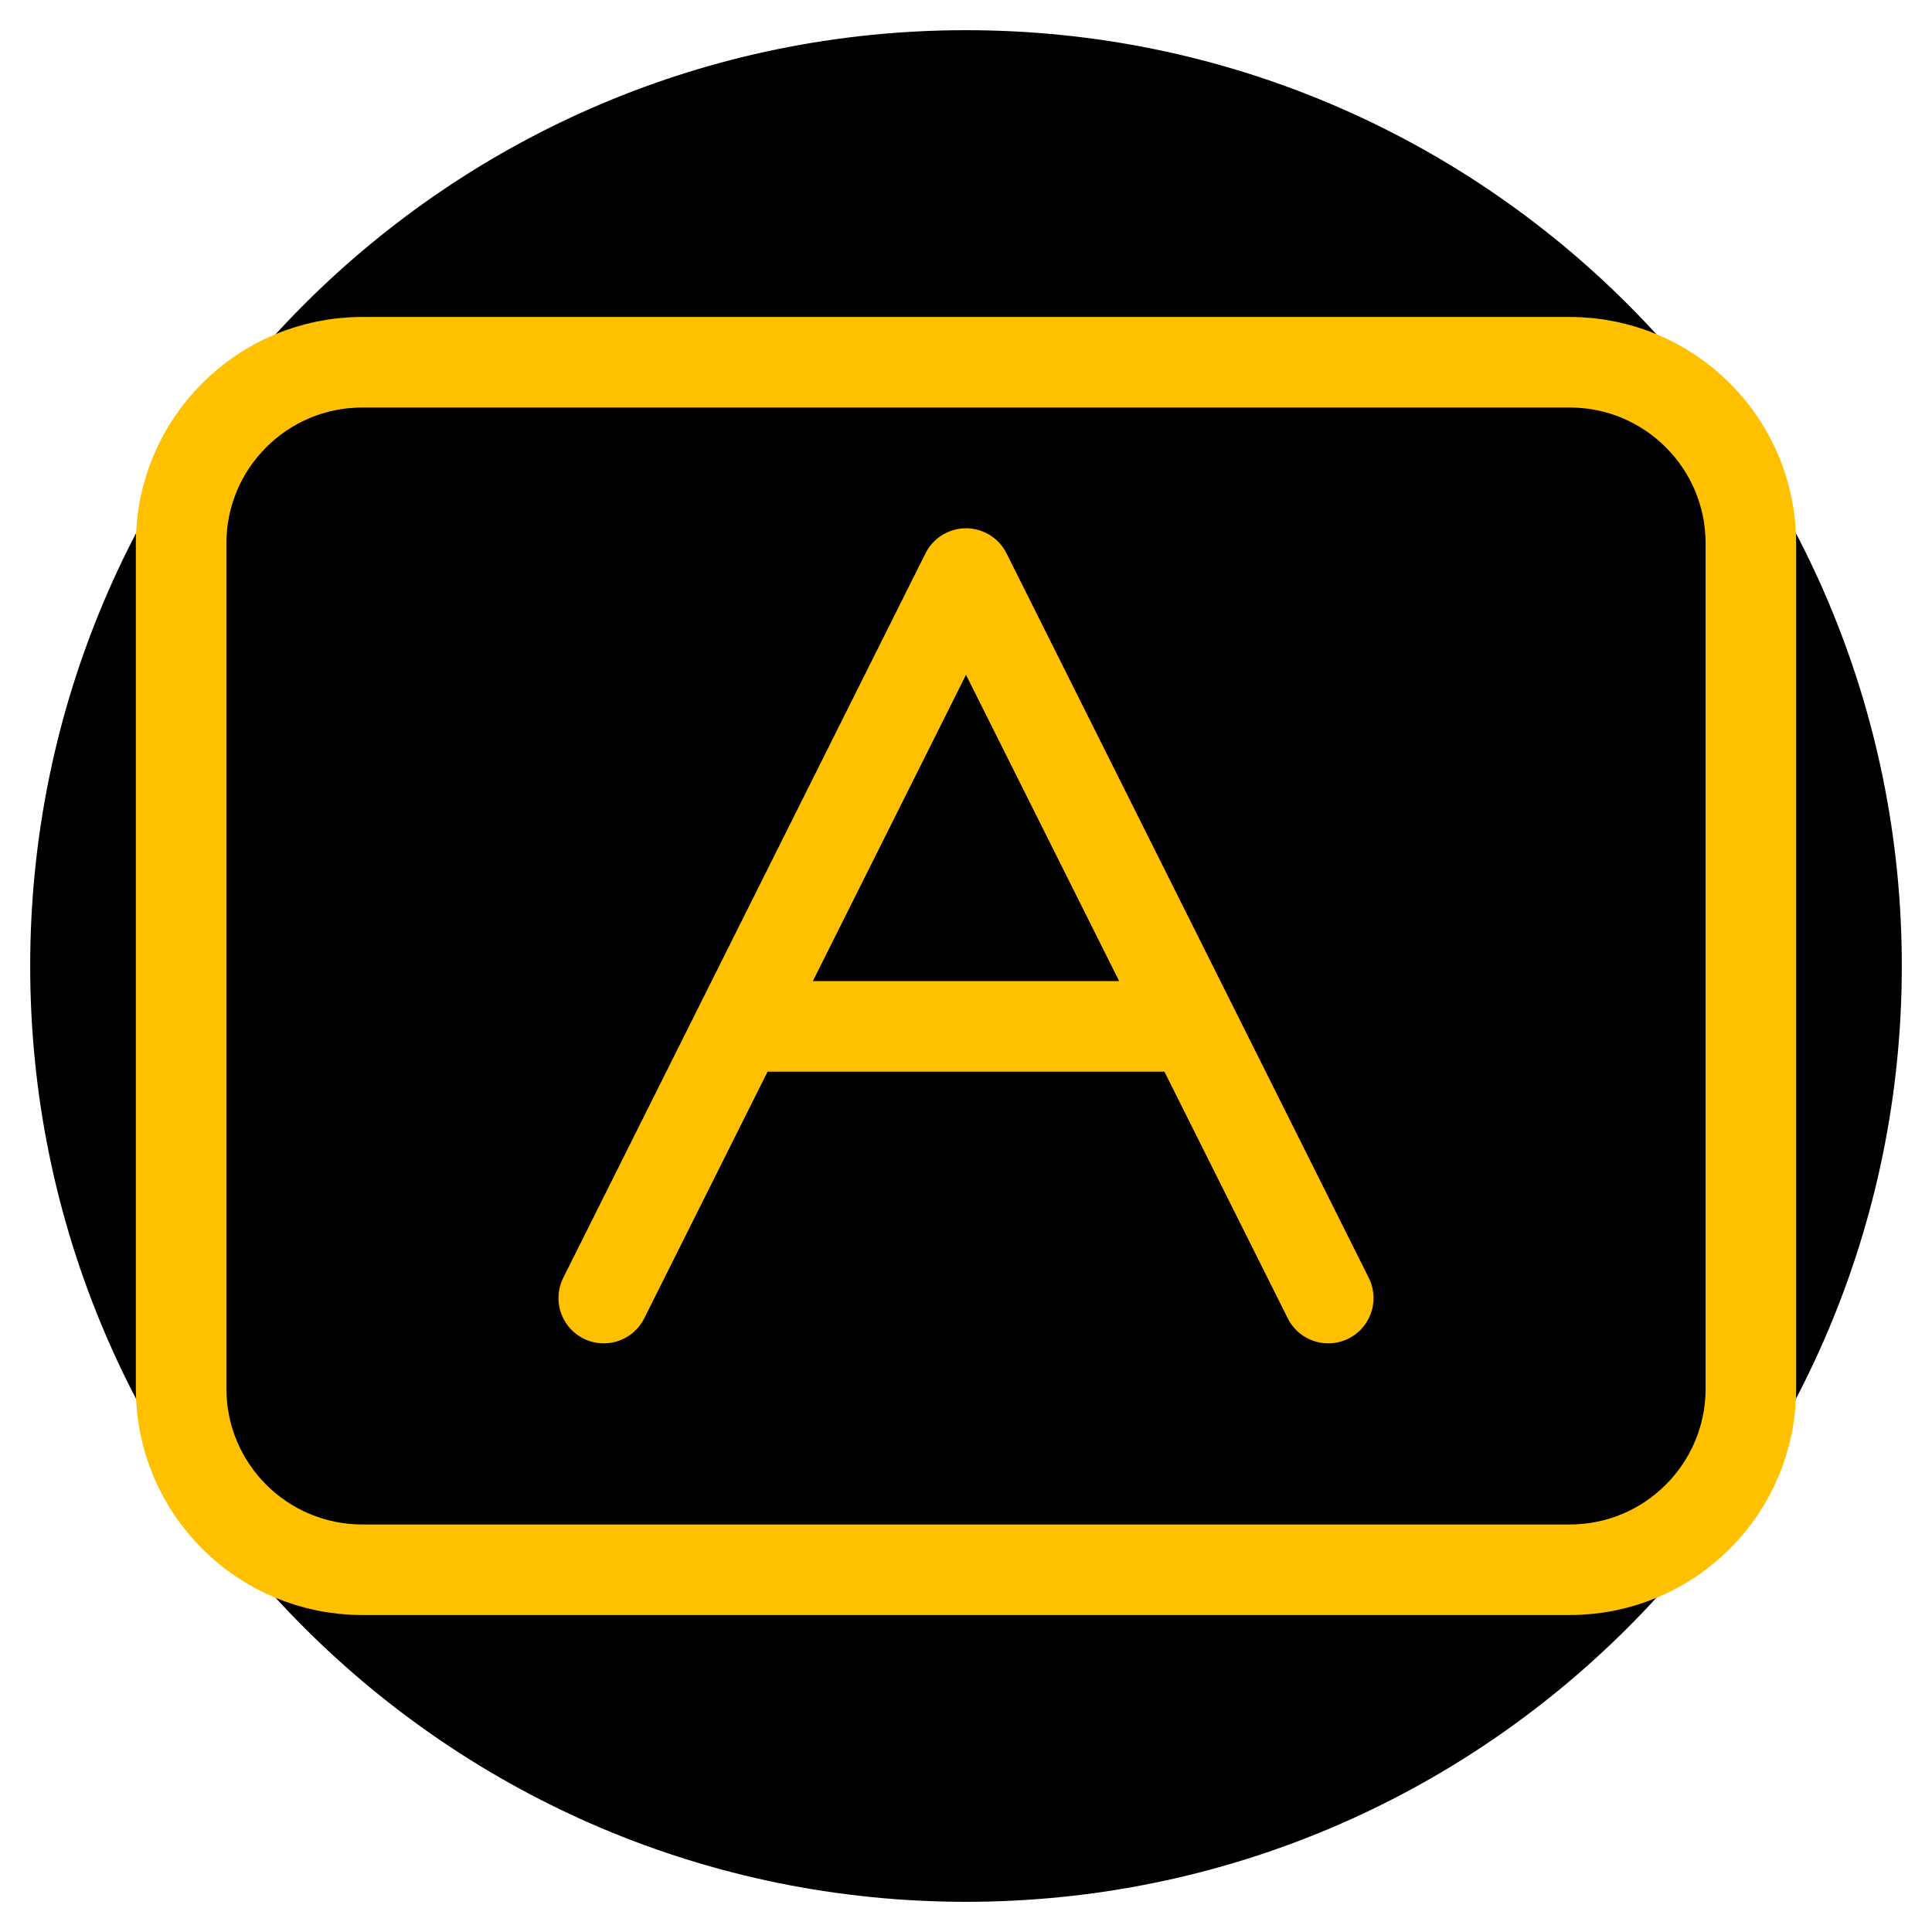
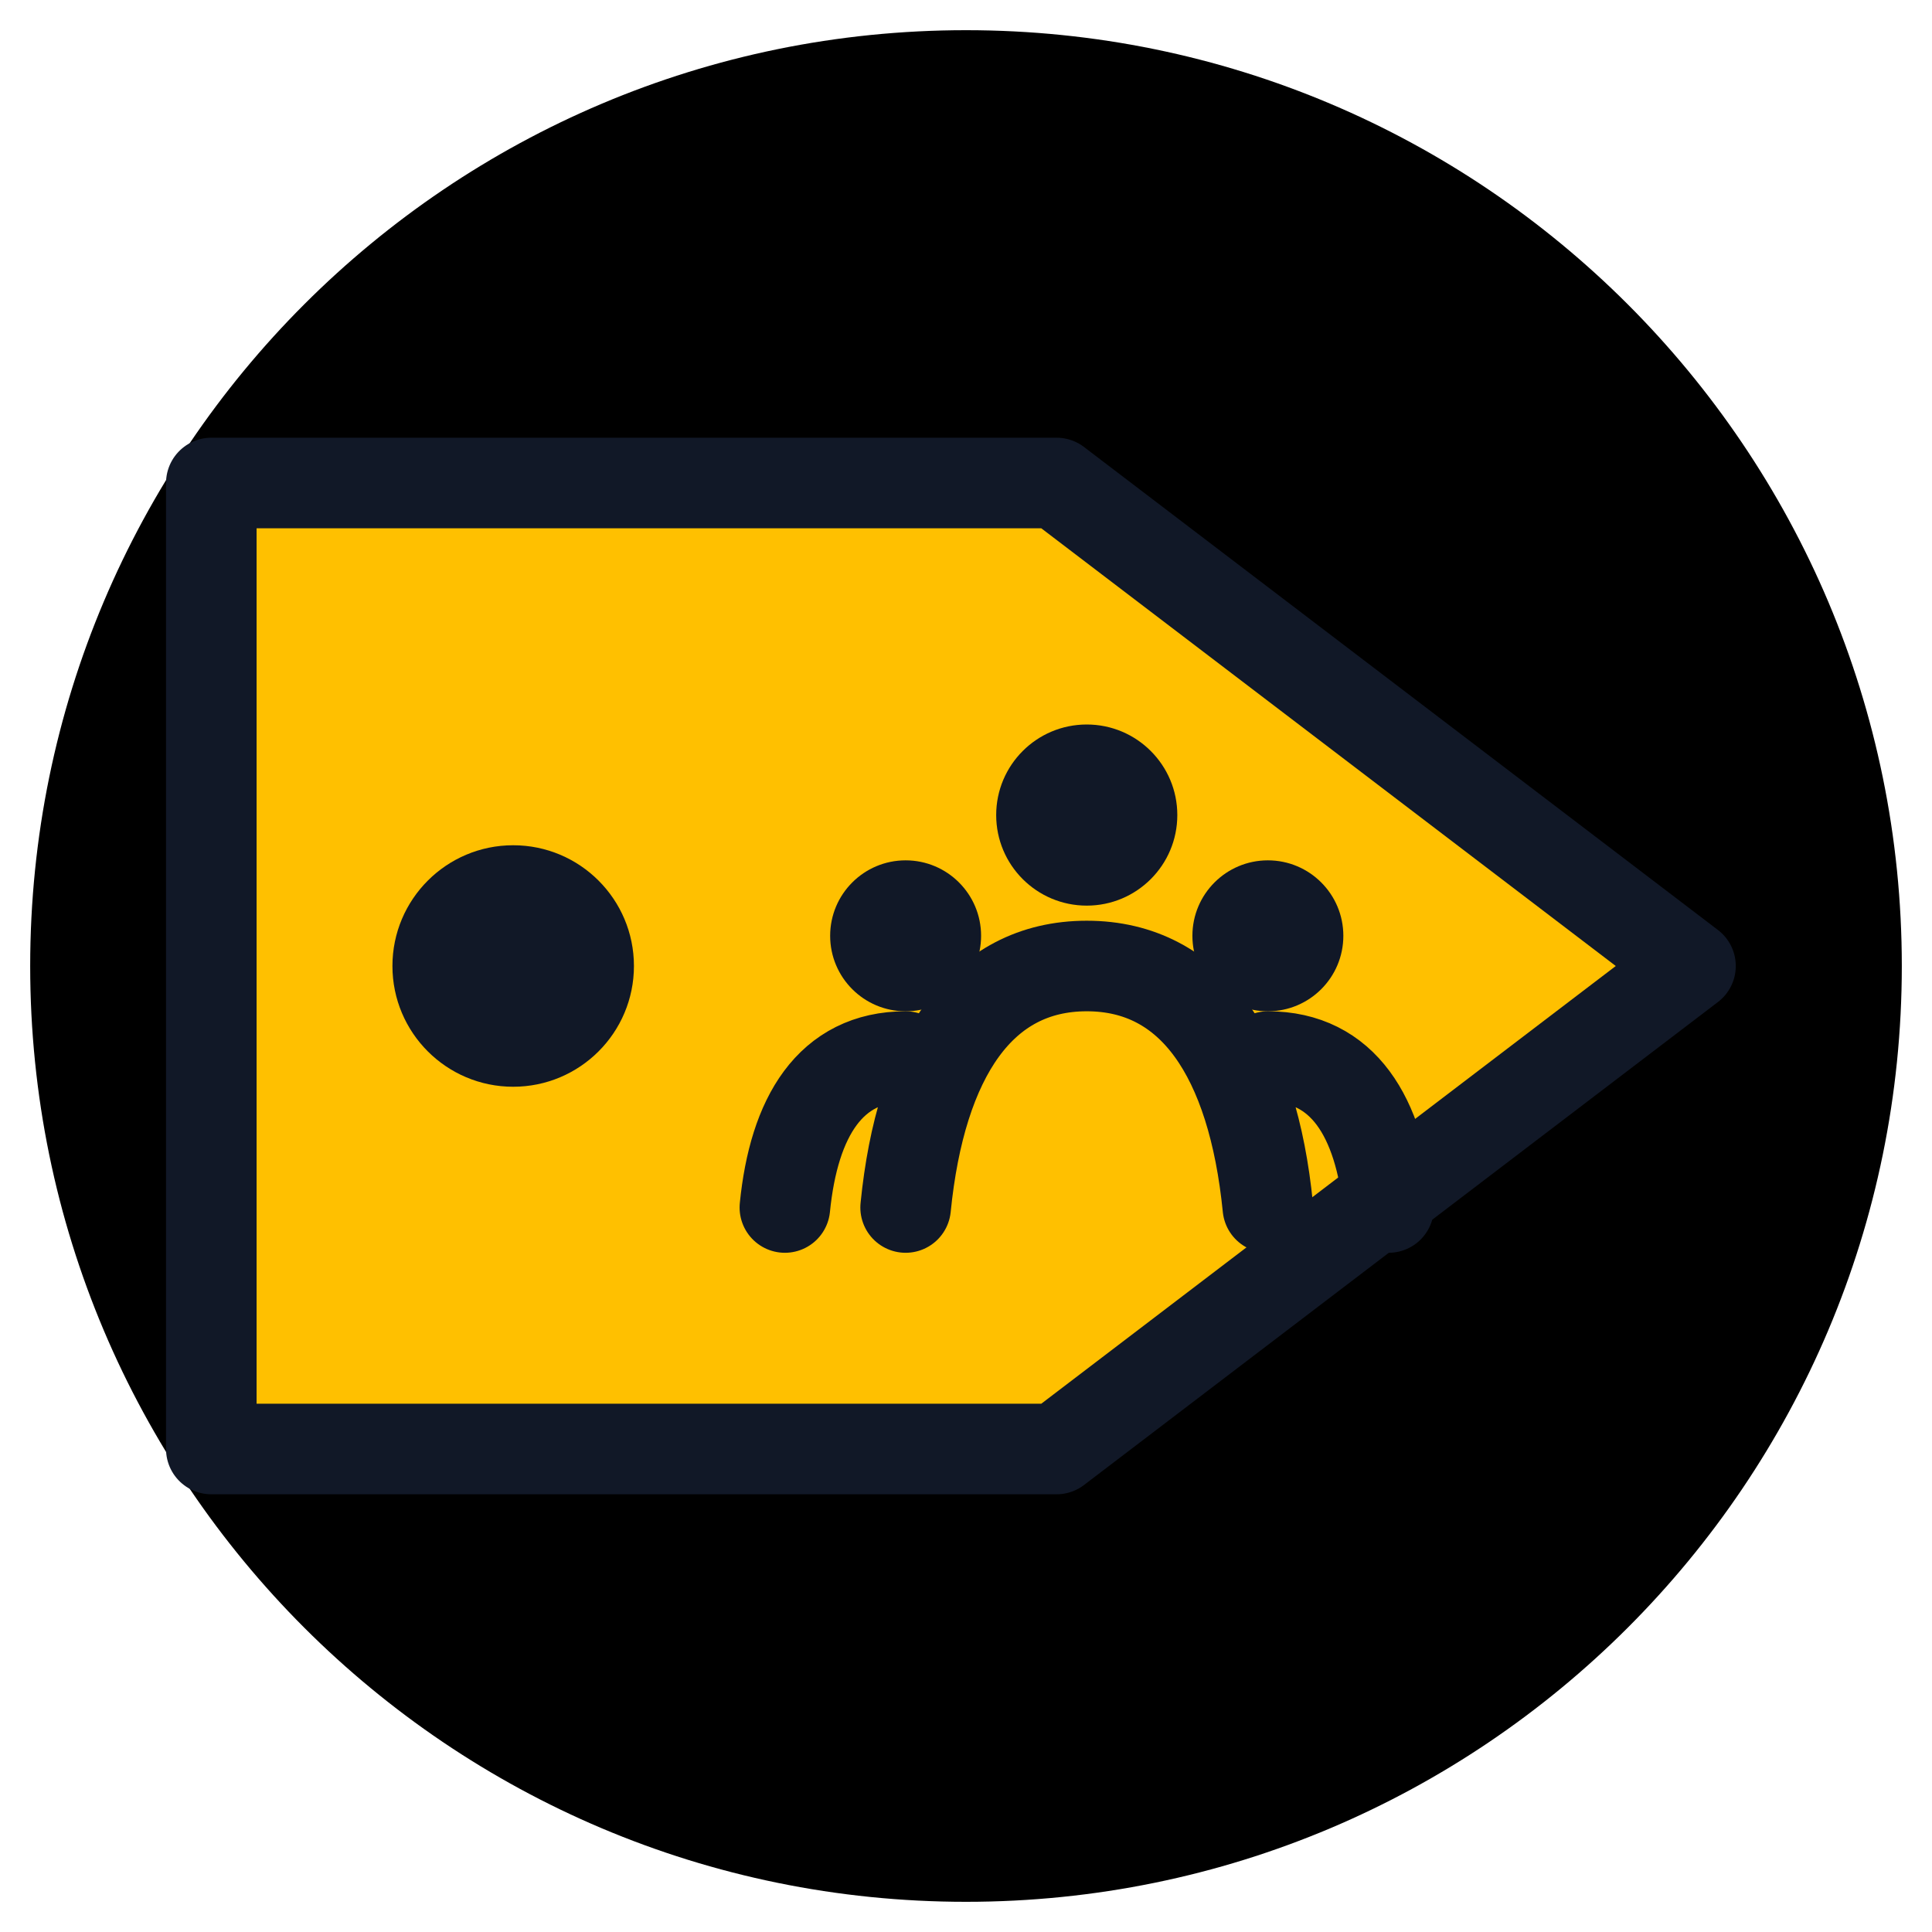
<svg xmlns="http://www.w3.org/2000/svg" viewBox="0 0 64 64" role="img" aria-label="STIX TLP AMBER Marking filled icon" focusable="false" fill="none" stroke="none" color="#FFFFFF" stroke-width="3" stroke-linecap="round" stroke-linejoin="round">
  <circle cx="32" cy="32" r="31" fill="#000000" stroke="none" />
-   <rect x="6" y="12" width="52" height="40" rx="6" fill="#000000" stroke="#FFC000" />
-   <g stroke="#FFC000">
-     <path d="m20 43 12-24 12 24M25 34h14" />
+   <path d="M7 16h28l21 16-21 16H7z" fill="#FFC000" stroke="#111827" />
+   <circle cx="17" cy="32" r="4" fill="#111827" stroke="none" />
+   <g fill="none" stroke="#111827" stroke-width="3" stroke-linecap="round" stroke-linejoin="round">
+     <circle cx="36" cy="27" r="3" fill="#111827" stroke="none" />
+     <circle cx="30" cy="31" r="2.5" fill="#111827" stroke="none" />
+     <circle cx="42" cy="31" r="2.5" fill="#111827" stroke="none" />
+     <path d="M30 40c.5-5 2.5-8 6-8s5.5 3 6 8M26 40c.3-3 1.5-5 4-5M46 40c-.3-3-1.5-5-4-5" />
  </g>
</svg>
